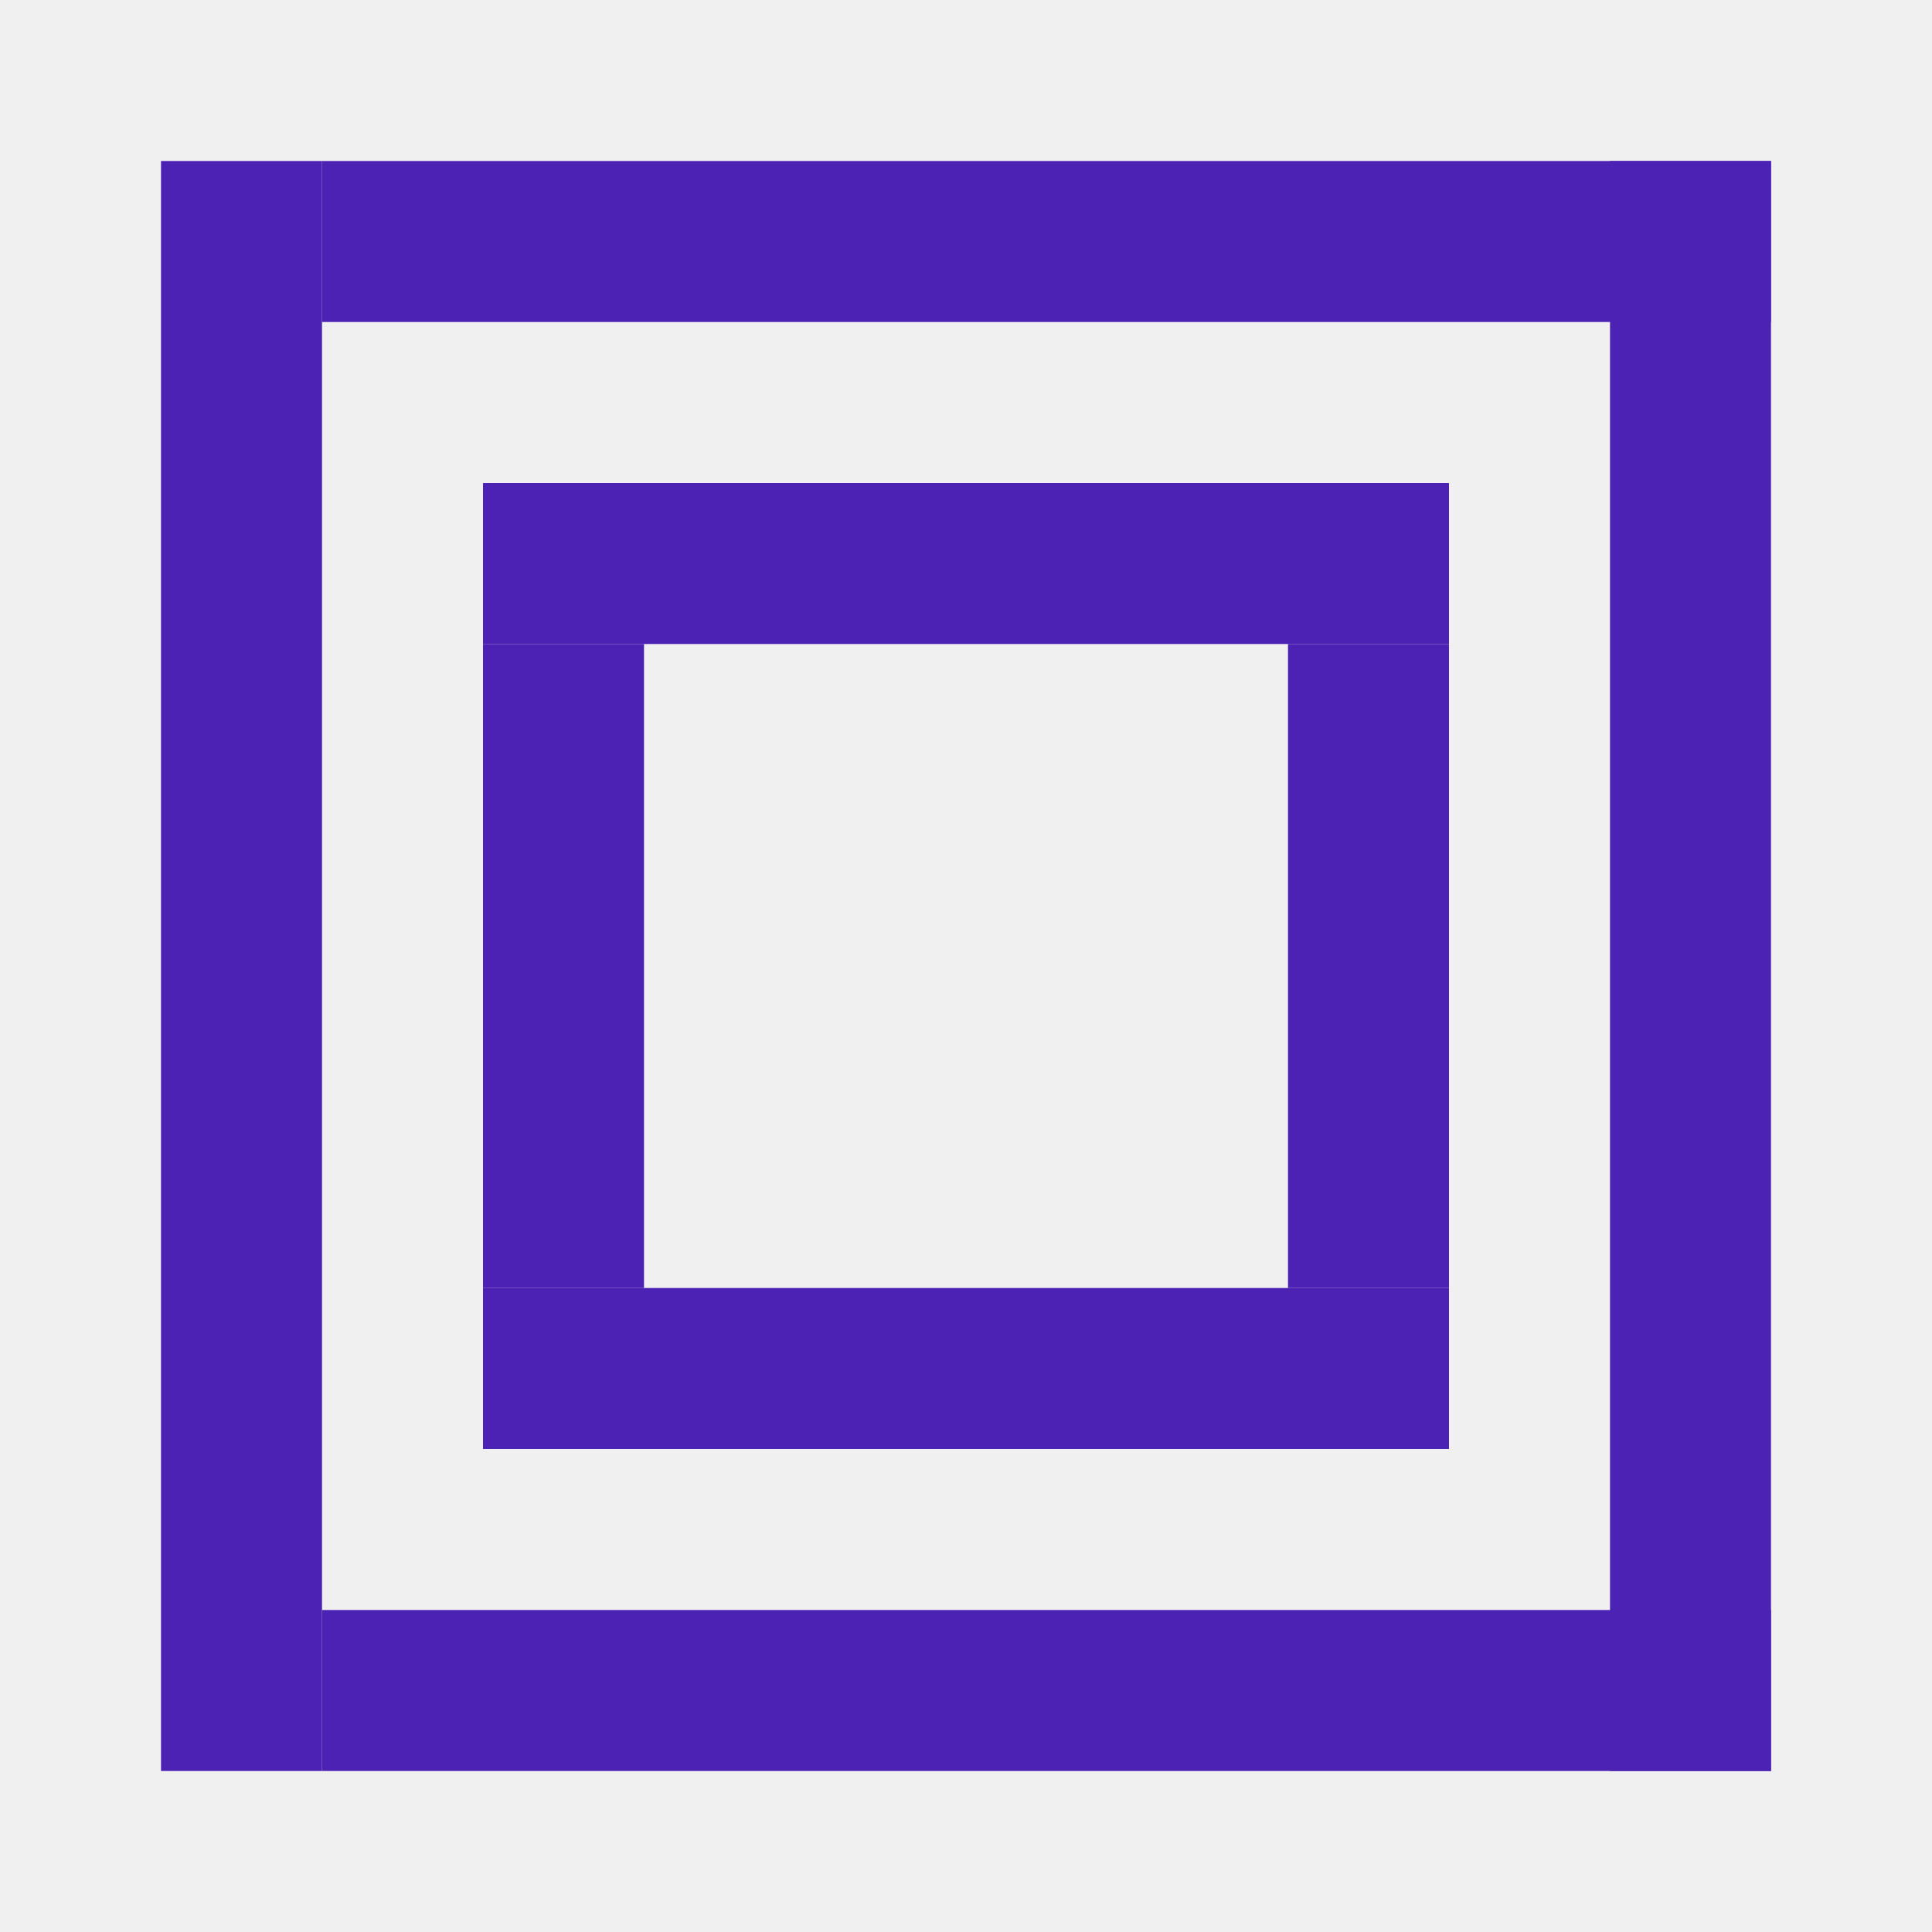
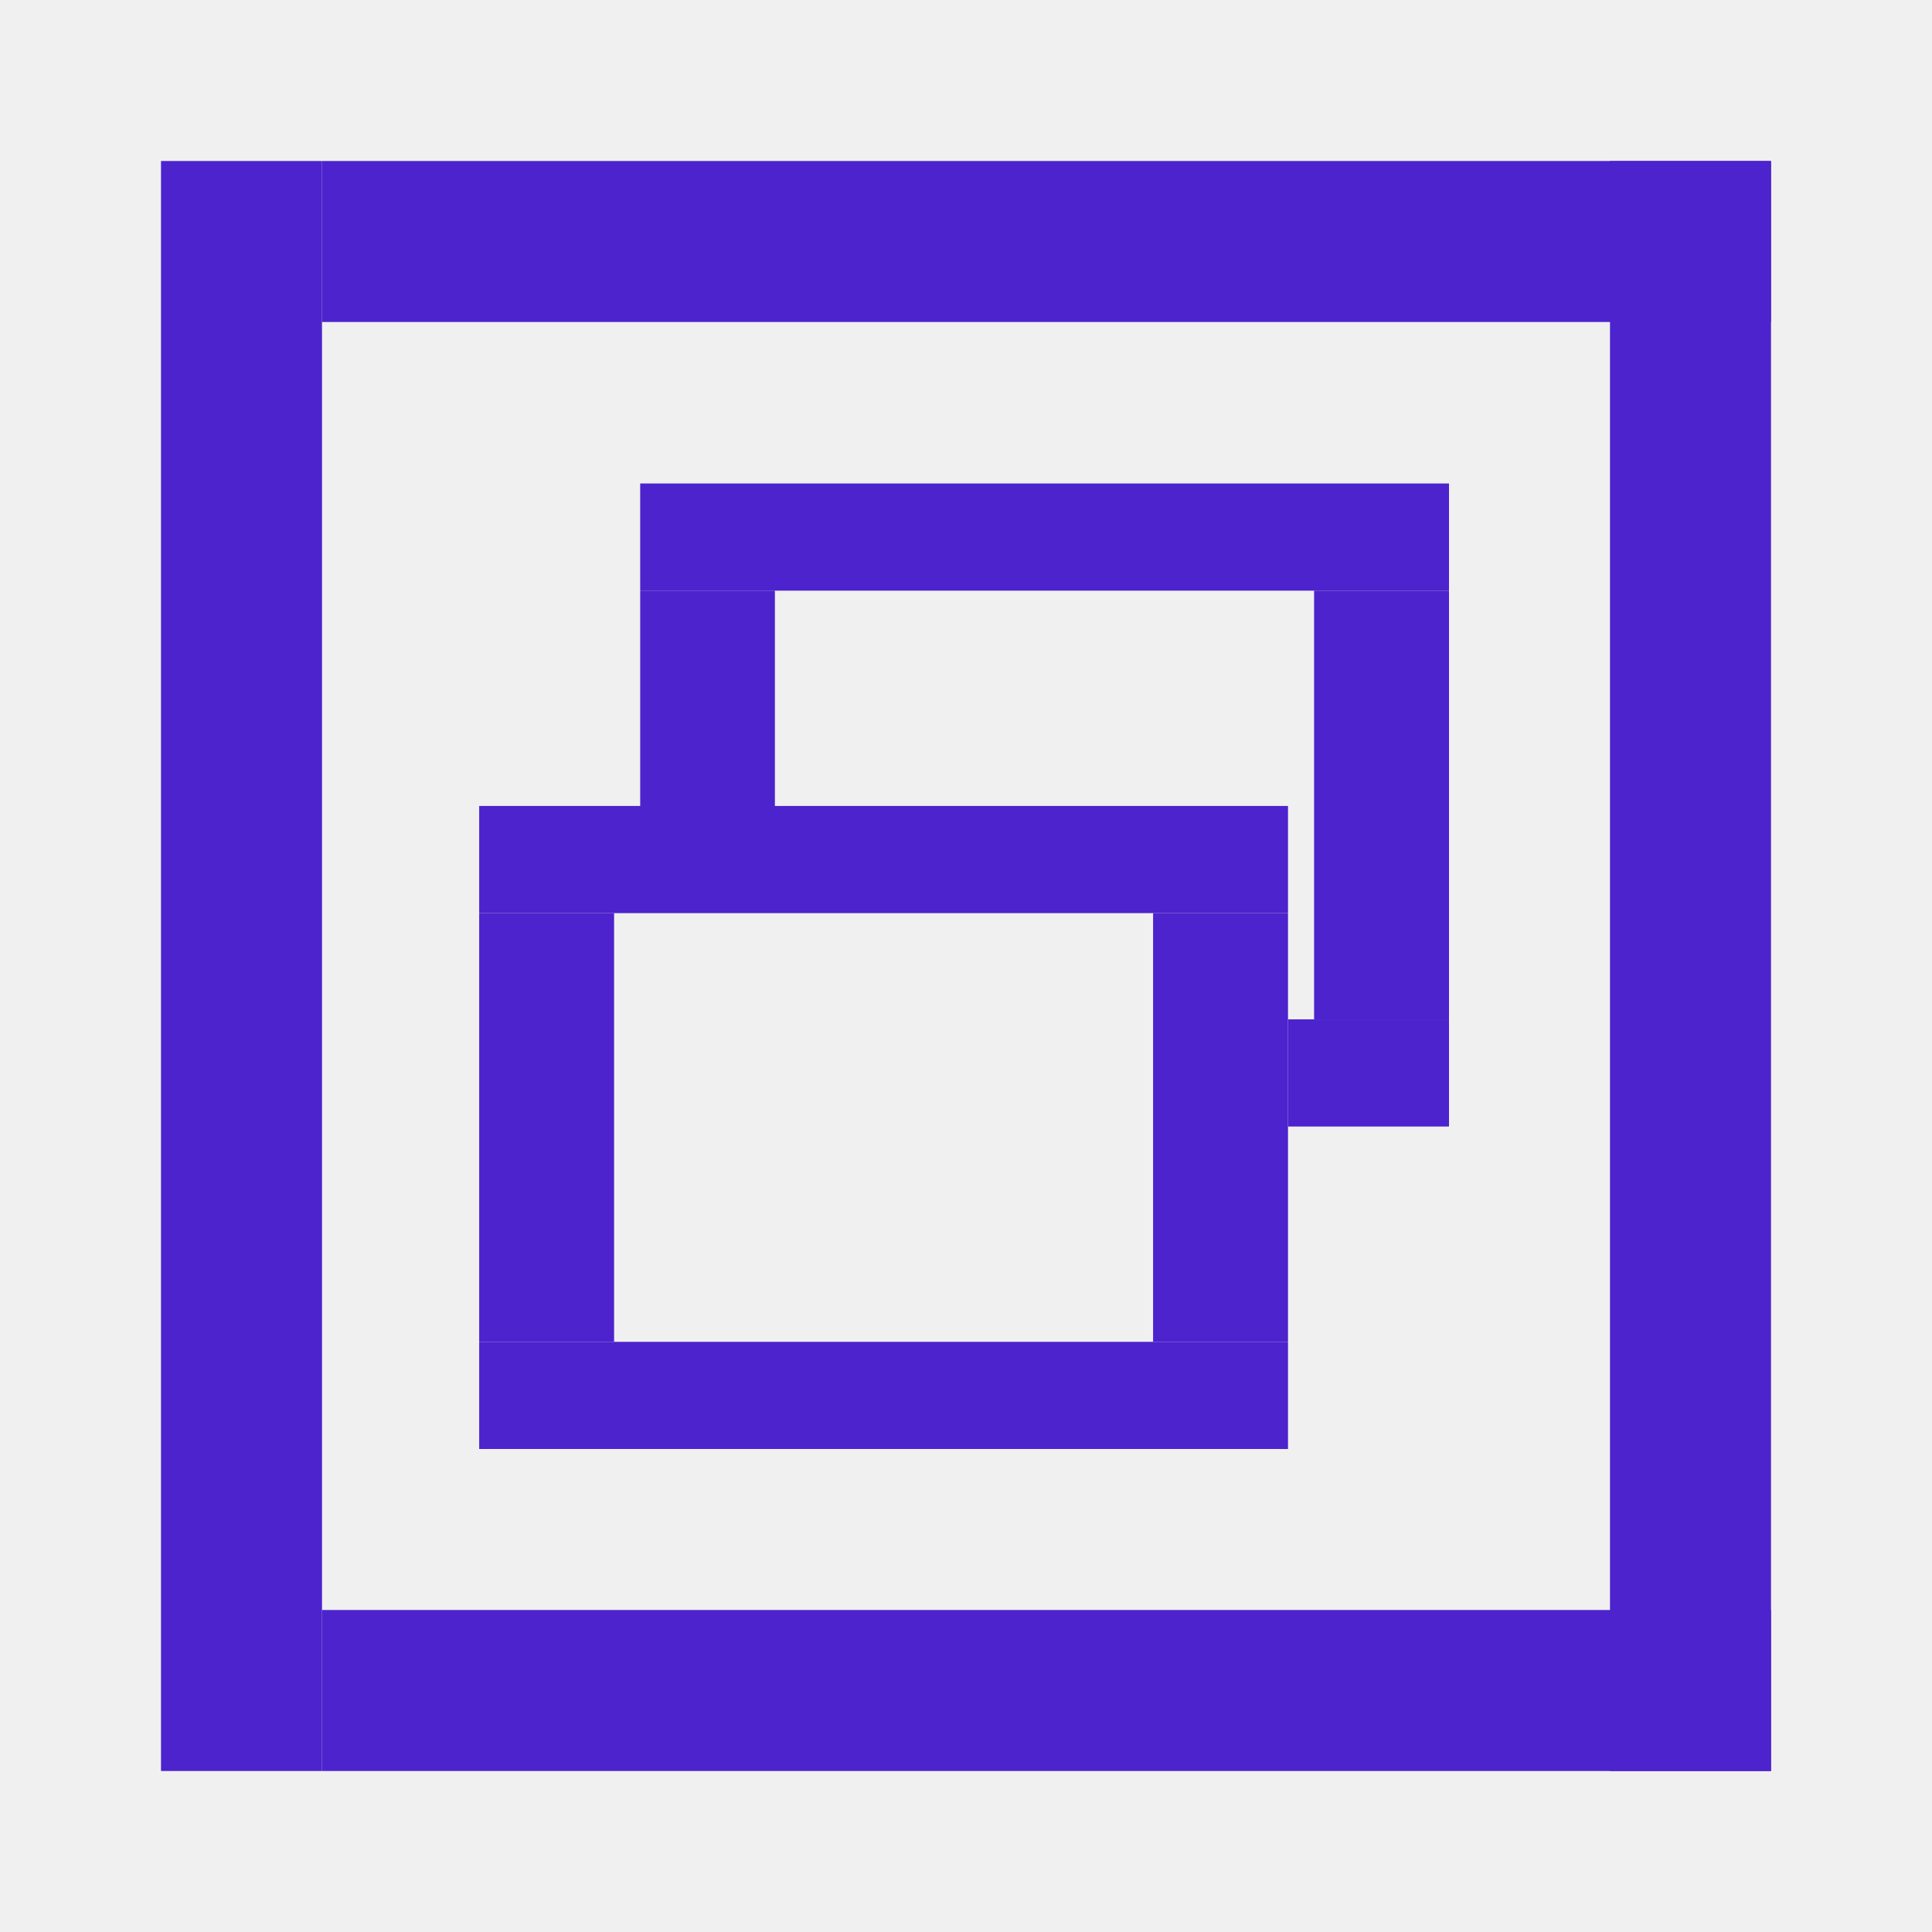
<svg xmlns="http://www.w3.org/2000/svg" width="12mm" height="12mm" viewBox="0 0 12 12" version="1.1" id="svg5">
-   <defs id="defs2" />
+   <defs id="defs2">
+     <clipPath clipPathUnits="userSpaceOnUse" id="clipPath11">
+       <rect style="display:none;fill:#ffffff;fill-opacity:0;stroke-width:0.249" id="rect11" width="0.96" height="1" x="4.803" y="5" d="M 4.803,5 H 5.763 V 6 H 4.803 Z" />
+       <path id="lpe_path-effect11" style="fill:#ffffff;fill-opacity:0;stroke-width:0.249" class="powerclip" d="M -0.065,-1.5 H 10.612 V 10.5 H -0.065 Z M 4.803,5 V 6 H 5.763 V 5 Z" />
+     </clipPath>
+     <clipPath clipPathUnits="userSpaceOnUse" id="clipath_lpe_path-effect19">
+       <rect style="display:none;fill:#ffffff;fill-opacity:0;stroke-width:0.249" id="rect19" width="0.96" height="1" x="4.803" y="5" d="M 4.803,5 H 5.763 V 6 H 4.803 Z" />
+       <path id="lpe_path-effect19" style="fill:#ffffff;fill-opacity:0;stroke-width:0.249" class="powerclip" d="M -0.065,-1.5 H 10.612 V 10.5 H -0.065 Z M 4.803,5 V 6 H 5.763 V 5 Z" />
+     </clipPath>
+   </defs>
  <g id="layer1">
    <g id="active-center">
-       <rect style="fill:#4c22b4;fill-opacity:1;stroke:none;stroke-width:0.084;stroke-opacity:1" id="rect55" width="1" height="10" x="1" y="1" />
-       <rect style="fill:#4c22b4;fill-opacity:1;stroke:none;stroke-width:0.084;stroke-opacity:1" id="rect55-7" width="1" height="10" x="10" y="1" />
-       <rect style="fill:#4c22b4;fill-opacity:1;stroke:#4c22b4;stroke-width:0;stroke-miterlimit:4;stroke-dasharray:none;stroke-opacity:1" id="rect55-3" width="9" height="1" x="2" y="1" />
-       <rect style="fill:#4c22b4;fill-opacity:1;stroke:#4c22b4;stroke-width:0;stroke-miterlimit:4;stroke-dasharray:none;stroke-opacity:1" id="rect55-3-5" width="6" height="1" x="3" y="8" />
-       <rect style="fill:#4c22b4;fill-opacity:1;stroke:#4c22b4;stroke-width:0;stroke-miterlimit:4;stroke-dasharray:none;stroke-opacity:1" id="rect55-3-5-3" width="6" height="1" x="3" y="3" />
-       <rect style="fill:#4c22b4;fill-opacity:1;stroke:#4c22b4;stroke-width:0;stroke-miterlimit:4;stroke-dasharray:none;stroke-opacity:1" id="rect55-3-5-3-5" width="1" height="4" x="3" y="4" />
-       <rect style="fill:#4c22b4;fill-opacity:1;stroke:#4c22b4;stroke-width:0;stroke-miterlimit:4;stroke-dasharray:none;stroke-opacity:1" id="rect55-3-5-3-5-6" width="1" height="4" x="8" y="4" />
-       <rect style="fill:#4c22b4;fill-opacity:1;stroke:#4c22b4;stroke-width:0;stroke-miterlimit:4;stroke-dasharray:none;stroke-opacity:1" id="rect55-3-6" width="9" height="1" x="2" y="10" />
+       <rect style="fill:#4d23cd;fill-opacity:1;stroke:none;stroke-width:0.084;stroke-opacity:1" id="rect55" width="1" height="10" x="1" y="1" />
+       <rect style="fill:#4d23cd;fill-opacity:1;stroke:none;stroke-width:0.084;stroke-opacity:1" id="rect55-7" width="1" height="10" x="10" y="1" />
+       <rect style="fill:#4d23cd;fill-opacity:1;stroke:#4d23cd;stroke-width:0;stroke-miterlimit:4;stroke-dasharray:none;stroke-opacity:1" id="rect55-3" width="9" height="1" x="2" y="1" />
+       <g id="g15" transform="matrix(1.235832,0,0,1.331369,-3.122491,1.011789)" style="fill:#4d23cd;fill-opacity:1">
+         <rect style="fill:#4d23cd;fill-opacity:1;stroke:#aaa6c3;stroke-width:0;stroke-miterlimit:4;stroke-dasharray:none;stroke-opacity:1" id="rect12" width="4.065" height="0.5" x="4.935" y="5.5" />
+         <rect style="fill:#4d23cd;fill-opacity:1;stroke:#aaa6c3;stroke-width:0;stroke-miterlimit:4;stroke-dasharray:none;stroke-opacity:1" id="rect13" width="4.065" height="0.5" x="4.935" y="3" />
+         <rect style="fill:#4d23cd;fill-opacity:1;stroke:#aaa6c3;stroke-width:0;stroke-miterlimit:4;stroke-dasharray:none;stroke-opacity:1" id="rect14" width="0.678" height="2" x="4.935" y="3.5" />
+         <rect style="fill:#4d23cd;fill-opacity:1;stroke:#aaa6c3;stroke-width:0;stroke-miterlimit:4;stroke-dasharray:none;stroke-opacity:1" id="rect15" width="0.678" height="2" x="8.322" y="3.5" />
+       </g>
+       <g id="g18" transform="matrix(1.235832,0,0,1.331369,-2.122491,-0.9911593)" style="fill:#4d23cd;fill-opacity:1">
+         <rect style="fill:#4d23cd;fill-opacity:1;stroke:#aaa6c3;stroke-width:0;stroke-miterlimit:4;stroke-dasharray:none;stroke-opacity:1" id="rect16" width="0.809" height="0.5" x="8.191" y="5.5" />
+         <rect style="fill:#4d23cd;fill-opacity:1;stroke:#aaa6c3;stroke-width:0;stroke-miterlimit:4;stroke-dasharray:none;stroke-opacity:1" id="rect17" width="4.065" height="0.5" x="4.935" y="3" />
+         <path style="fill:#4d23cd;fill-opacity:1;stroke:#aaa6c3;stroke-width:0;stroke-miterlimit:4;stroke-dasharray:none;stroke-opacity:1" id="path17" width="0.678" height="2" x="4.935" y="3.5" clip-path="url(#clipath_lpe_path-effect19)" d="M 4.935,3.5 H 5.612 V 5.5 H 4.935 Z" />
+         <rect style="fill:#4d23cd;fill-opacity:1;stroke:#aaa6c3;stroke-width:0;stroke-miterlimit:4;stroke-dasharray:none;stroke-opacity:1" id="rect18" width="0.678" height="2" x="8.322" y="3.5" />
+       </g>
+       <rect style="fill:#4d23cd;fill-opacity:1;stroke:#4d23cd;stroke-width:0;stroke-miterlimit:4;stroke-dasharray:none;stroke-opacity:1" id="rect55-3-6" width="9" height="1" x="2" y="10" />
    </g>
-     <rect style="fill:#0000ff;fill-opacity:0;stroke-width:0.265" id="rect1028" width="10.126" height="9.39" x="17.034" y="10.664" />
+     <g id="inactive-center" transform="translate(-3.4968063e-7,13)">
+       <rect style="fill:#aaa6c3;fill-opacity:1;stroke:none;stroke-width:0.084;stroke-opacity:1" id="rect55-6" width="1" height="10" x="1" y="1" />
+       <rect style="fill:#aaa6c3;fill-opacity:1;stroke:none;stroke-width:0.084;stroke-opacity:1" id="rect55-7-7" width="1" height="10" x="10" y="1" />
+       <rect style="fill:#aaa6c3;fill-opacity:1;stroke:#aaa6c3;stroke-width:0;stroke-miterlimit:4;stroke-dasharray:none;stroke-opacity:1" id="rect55-3-53" width="9" height="1" x="2" y="1" />
+       <rect style="fill:#aaa6c3;fill-opacity:1;stroke:#aaa6c3;stroke-width:0;stroke-miterlimit:4;stroke-dasharray:none;stroke-opacity:1" id="rect55-3-6-1" width="9" height="1" x="2" y="10" />
+       <g id="g4" transform="matrix(1.235832,0,0,1.331369,-3.122491,1.00884)">
+         <rect style="fill:#aaa6c3;fill-opacity:1;stroke:#aaa6c3;stroke-width:0;stroke-miterlimit:4;stroke-dasharray:none;stroke-opacity:1" id="rect1" width="4.065" height="0.5" x="4.935" y="5.5" />
+         <rect style="fill:#aaa6c3;fill-opacity:1;stroke:#aaa6c3;stroke-width:0;stroke-miterlimit:4;stroke-dasharray:none;stroke-opacity:1" id="rect2" width="4.065" height="0.5" x="4.935" y="3" />
+         <rect style="fill:#aaa6c3;fill-opacity:1;stroke:#aaa6c3;stroke-width:0;stroke-miterlimit:4;stroke-dasharray:none;stroke-opacity:1" id="rect3" width="0.678" height="2" x="4.935" y="3.5" />
+         <rect style="fill:#aaa6c3;fill-opacity:1;stroke:#aaa6c3;stroke-width:0;stroke-miterlimit:4;stroke-dasharray:none;stroke-opacity:1" id="rect4" width="0.678" height="2" x="8.322" y="3.5" />
+       </g>
+       <g id="g8" transform="matrix(1.235832,0,0,1.331369,-2.122491,-0.9941072)">
+         <rect style="fill:#aaa6c3;fill-opacity:1;stroke:#aaa6c3;stroke-width:0;stroke-miterlimit:4;stroke-dasharray:none;stroke-opacity:1" id="rect5" width="0.809" height="0.5" x="8.191" y="5.5" />
+         <rect style="fill:#aaa6c3;fill-opacity:1;stroke:#aaa6c3;stroke-width:0;stroke-miterlimit:4;stroke-dasharray:none;stroke-opacity:1" id="rect6" width="4.065" height="0.5" x="4.935" y="3" />
+         <path style="fill:#aaa6c3;fill-opacity:1;stroke:#aaa6c3;stroke-width:0;stroke-miterlimit:4;stroke-dasharray:none;stroke-opacity:1" id="rect7" width="0.678" height="2" x="4.935" y="3.5" clip-path="url(#clipPath11)" d="M 4.935,3.5 H 5.612 V 5.5 H 4.935 Z" />
+         <rect style="fill:#aaa6c3;fill-opacity:1;stroke:#aaa6c3;stroke-width:0;stroke-miterlimit:4;stroke-dasharray:none;stroke-opacity:1" id="rect8" width="0.678" height="2" x="8.322" y="3.5" />
+       </g>
+     </g>
  </g>
</svg>
